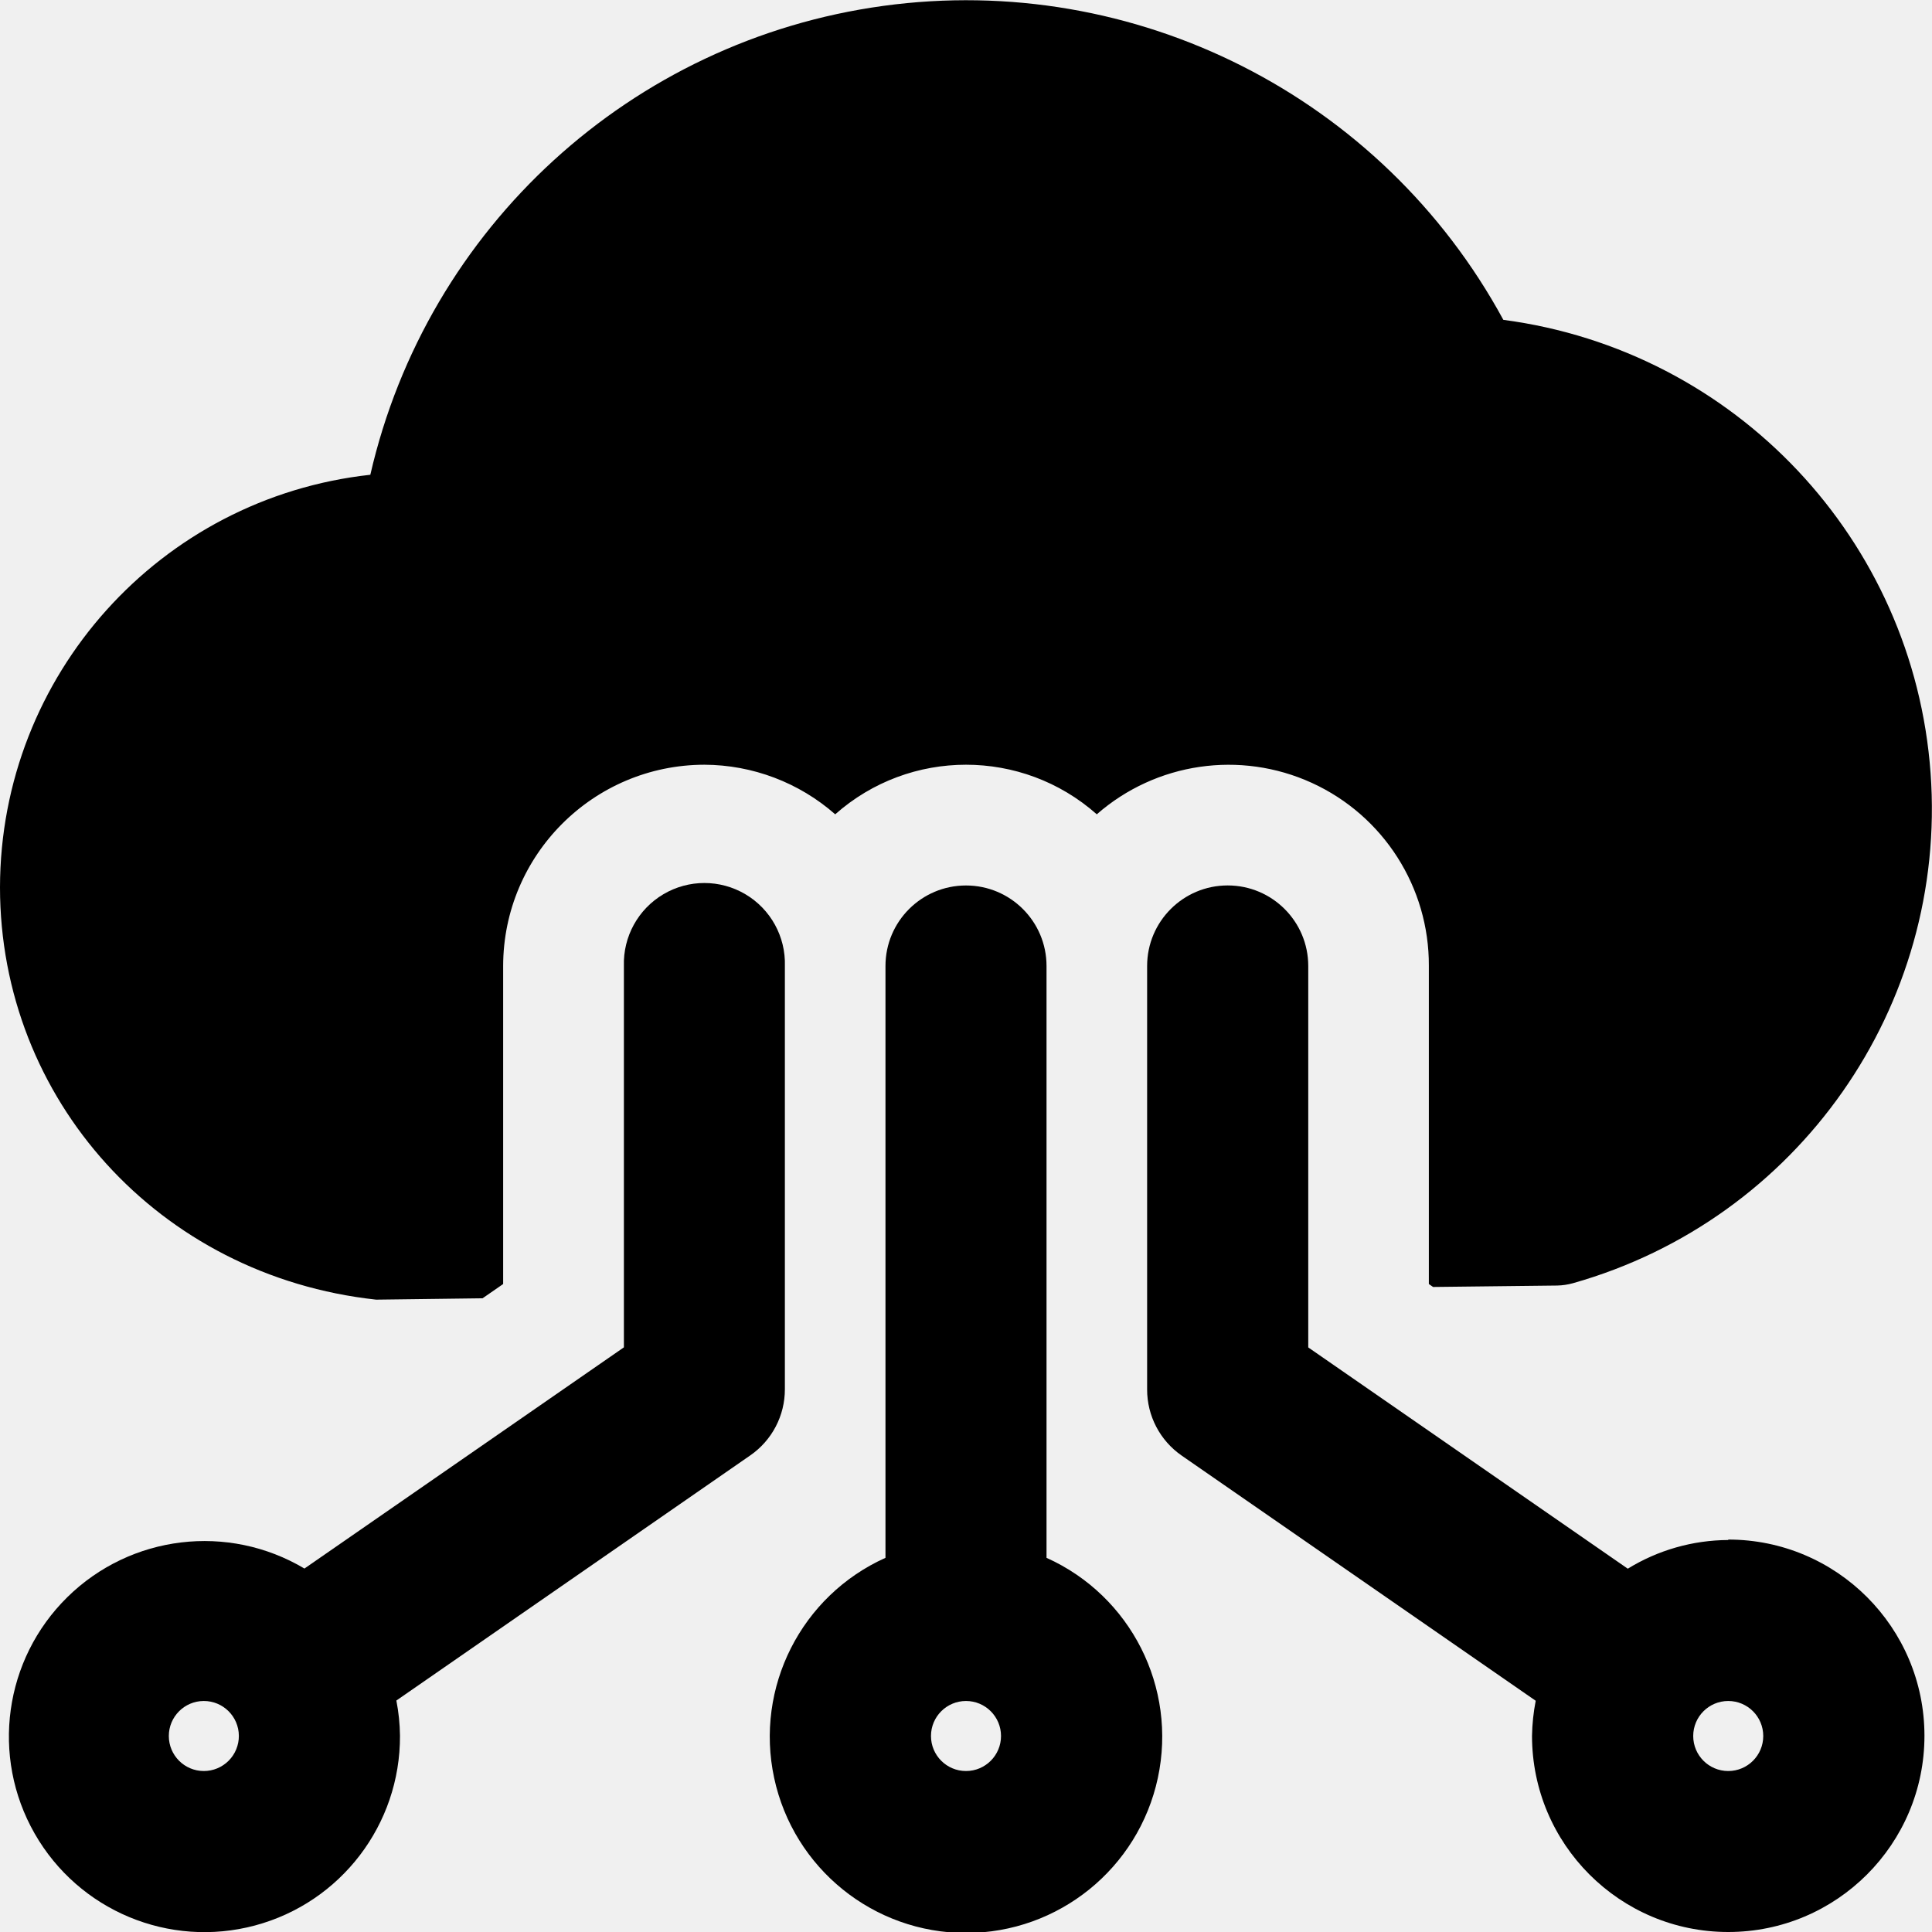
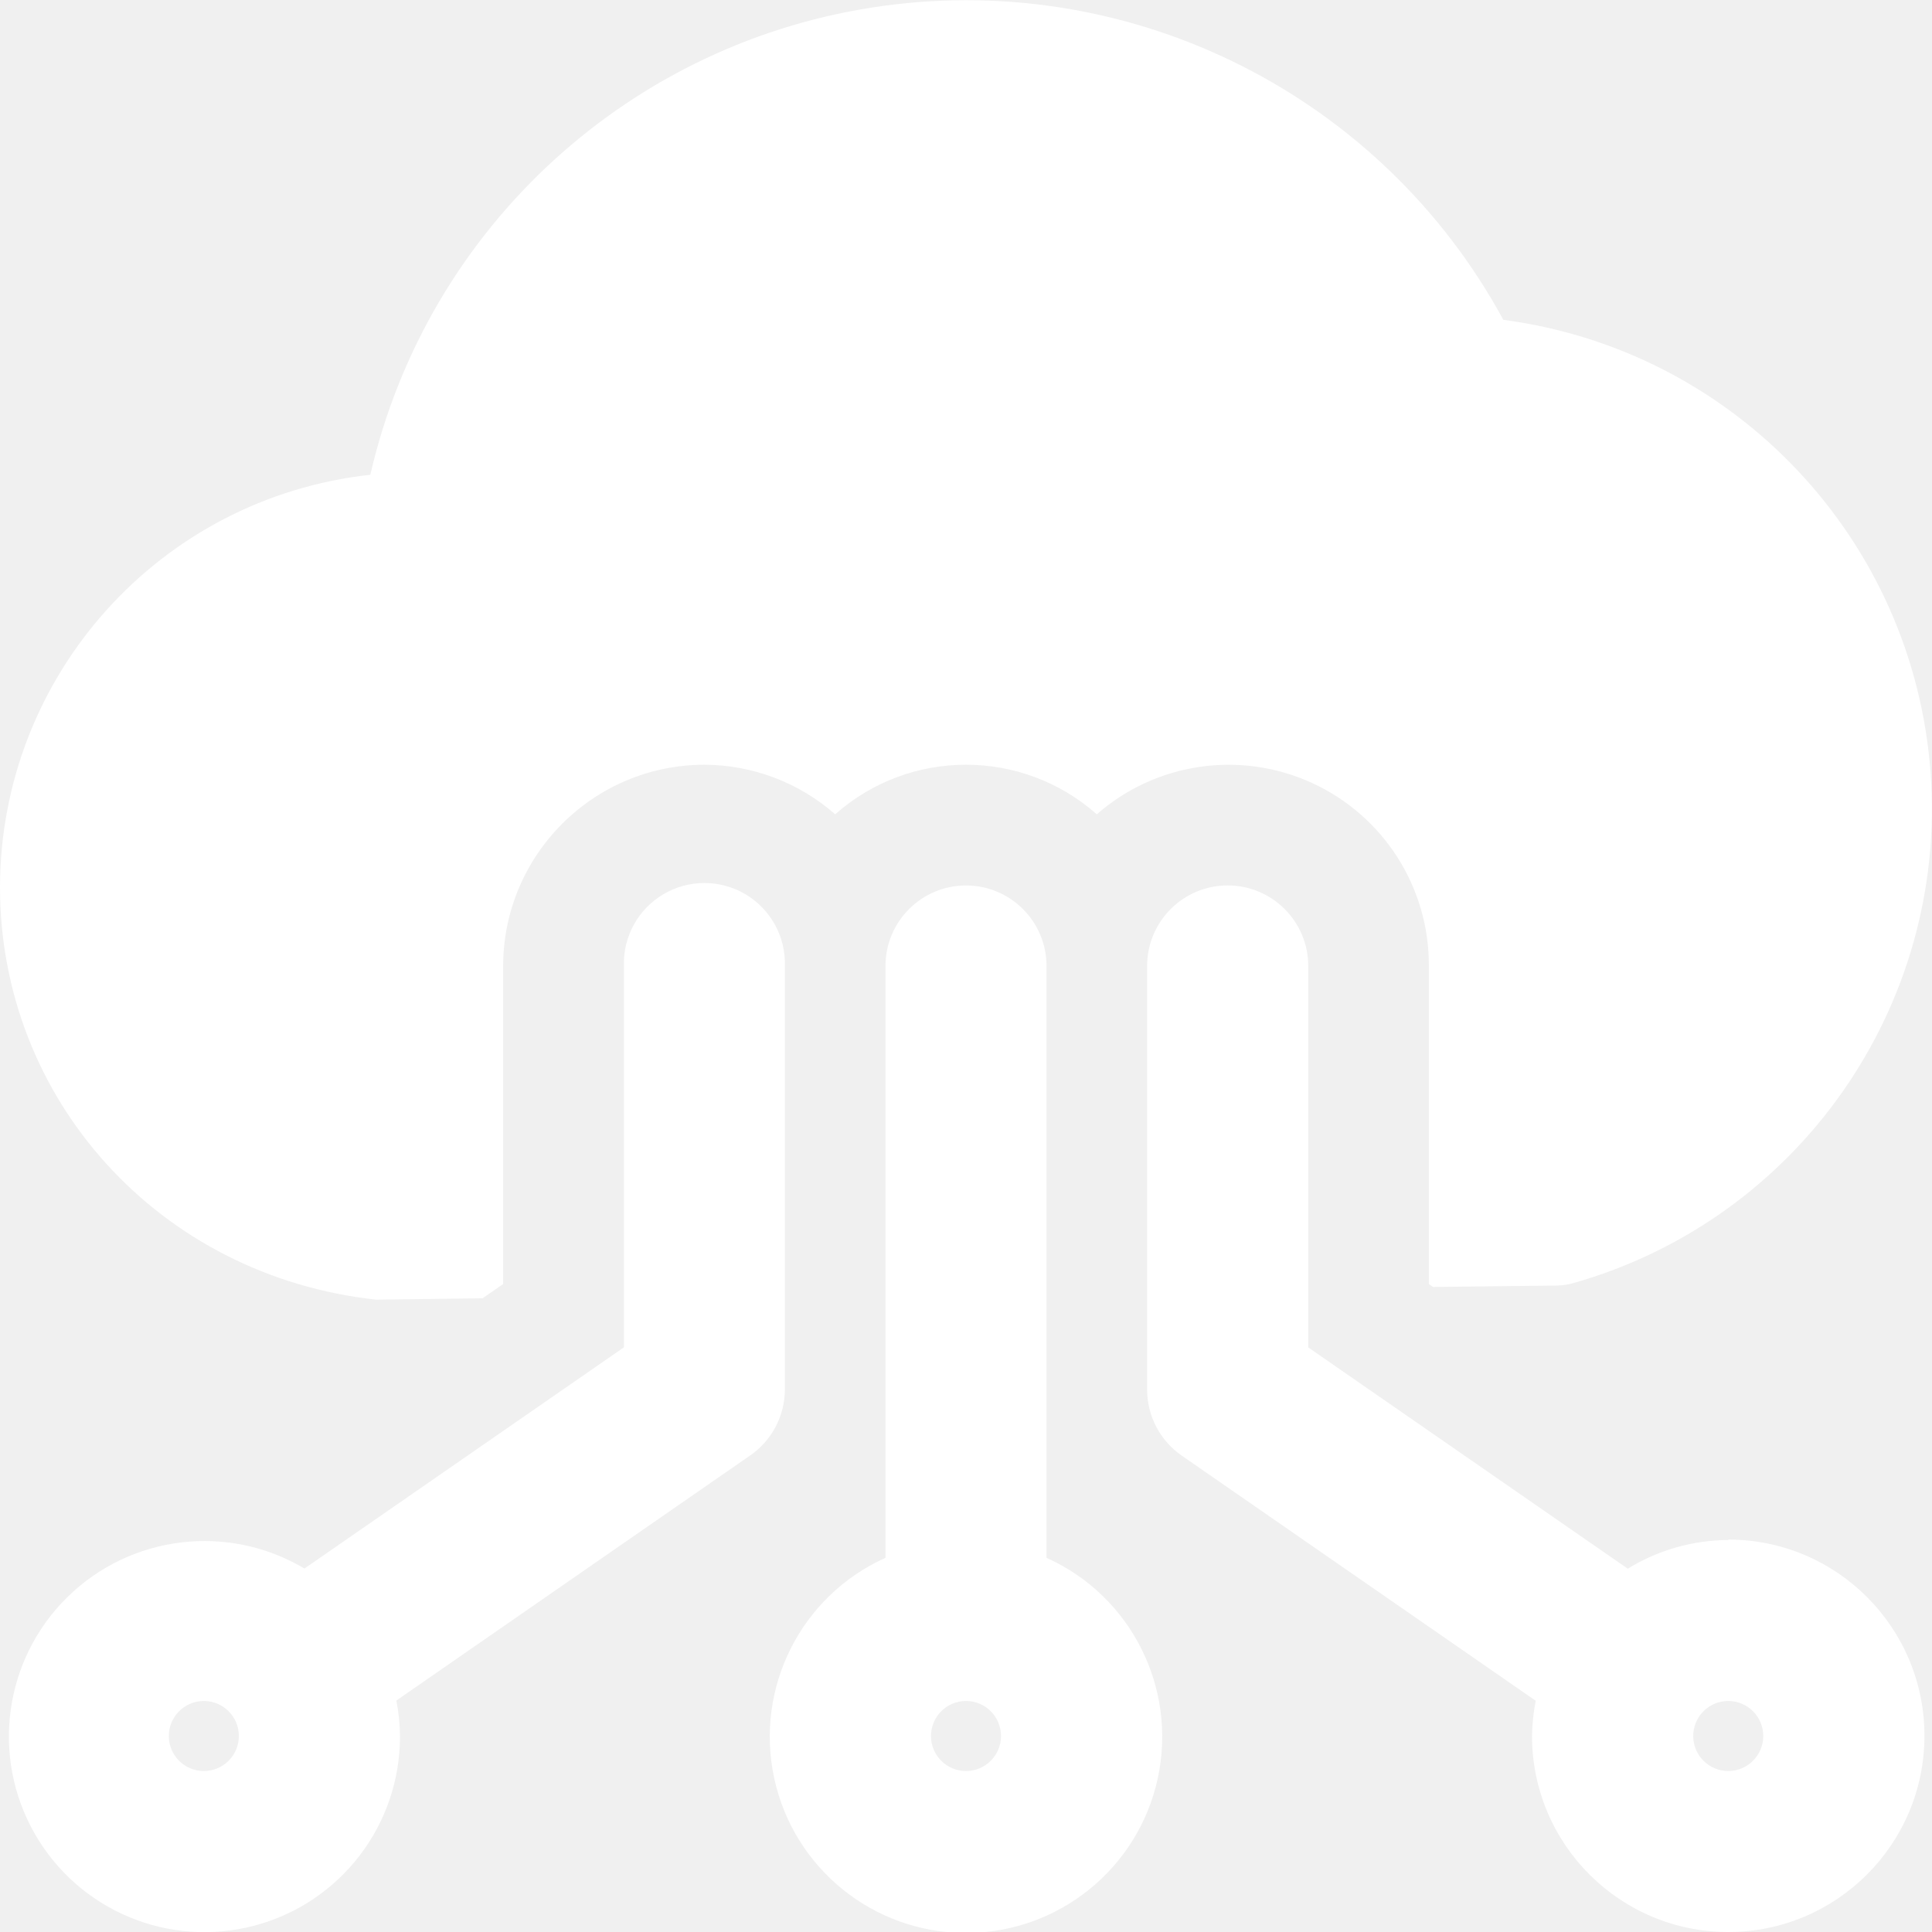
<svg xmlns="http://www.w3.org/2000/svg" viewBox="0 0 256 256">
  <g data-name="Layer 2">
    <g data-name="Layer 1">
-       <path class="fill-secondary" d="M229 204.06a25.63 25.63 0 00-13.31 3.8l-42.34-29.32V128a10.67 10.67 0 00-21.35 0v56.11a10.63 10.63 0 004.59 8.77l46.9 32.48A26.59 26.59 0 00203 230a26 26 0 1026-26zm0 30.61a4.64 4.64 0 114.64-4.64 4.64 4.64 0 01-4.64 4.64zm-90.33-28.25V128a10.67 10.67 0 10-21.34 0v78.42a26 26 0 1021.34 0zM128 234.67a4.64 4.64 0 114.64-4.64 4.64 4.64 0 01-4.64 4.64z" />
-       <path class="fill-primary" d="M49.84 172.21l14.1-.18 2.73-1.89V128a26.71 26.71 0 0126.67-26.67 26.41 26.41 0 0117.33 6.57 26.14 26.14 0 0134.66 0 26.53 26.53 0 0144 20.1v42.14l.56.39 16.46-.19a8.5 8.5 0 002.08-.31 65.34 65.34 0 00-9.23-127.65A81 81 0 0049.07 62.91 55.07 55.07 0 000 117.57c0 28.03 21 51.5 49.84 54.64z" />
-       <path class="fill-secondary" d="M104 128a10.67 10.67 0 10-21.33 0v50.53l-42.33 29.31A25.91 25.91 0 1053 230a25.68 25.68 0 00-.48-4.67l46.89-32.48a10.63 10.63 0 004.59-8.77V128zM27 234.67a4.64 4.64 0 114.65-4.67 4.64 4.64 0 01-4.65 4.67z" />
+       <path fill="#FFFFFF" d="M229 204.06a25.63 25.63 0 00-13.31 3.8l-42.34-29.32V128a10.67 10.67 0 00-21.35 0v56.11a10.63 10.63 0 004.59 8.77l46.9 32.48A26.59 26.59 0 00203 230a26 26 0 1026-26zm0 30.61a4.64 4.64 0 114.64-4.64 4.64 4.64 0 01-4.64 4.64zm-90.33-28.25V128a10.67 10.67 0 10-21.34 0v78.42a26 26 0 1021.34 0zM128 234.67a4.64 4.64 0 114.64-4.64 4.64 4.64 0 01-4.64 4.64z" />
+       <path fill="#FFFFFF" d="M49.84 172.21l14.1-.18 2.73-1.89V128a26.71 26.71 0 0126.67-26.67 26.41 26.41 0 0117.33 6.57 26.14 26.14 0 0134.66 0 26.53 26.53 0 0144 20.1v42.14l.56.39 16.46-.19a8.5 8.5 0 002.08-.31 65.34 65.34 0 00-9.23-127.65A81 81 0 0049.07 62.91 55.07 55.07 0 000 117.57c0 28.03 21 51.5 49.84 54.64z" />
+       <path fill="#FFFFFF" d="M104 128a10.67 10.67 0 10-21.33 0v50.53l-42.33 29.31A25.91 25.91 0 1053 230a25.68 25.68 0 00-.48-4.67l46.89-32.48a10.63 10.63 0 004.59-8.77V128zM27 234.67a4.64 4.64 0 114.65-4.67 4.64 4.64 0 01-4.65 4.67z" />
    </g>
  </g>
</svg>
